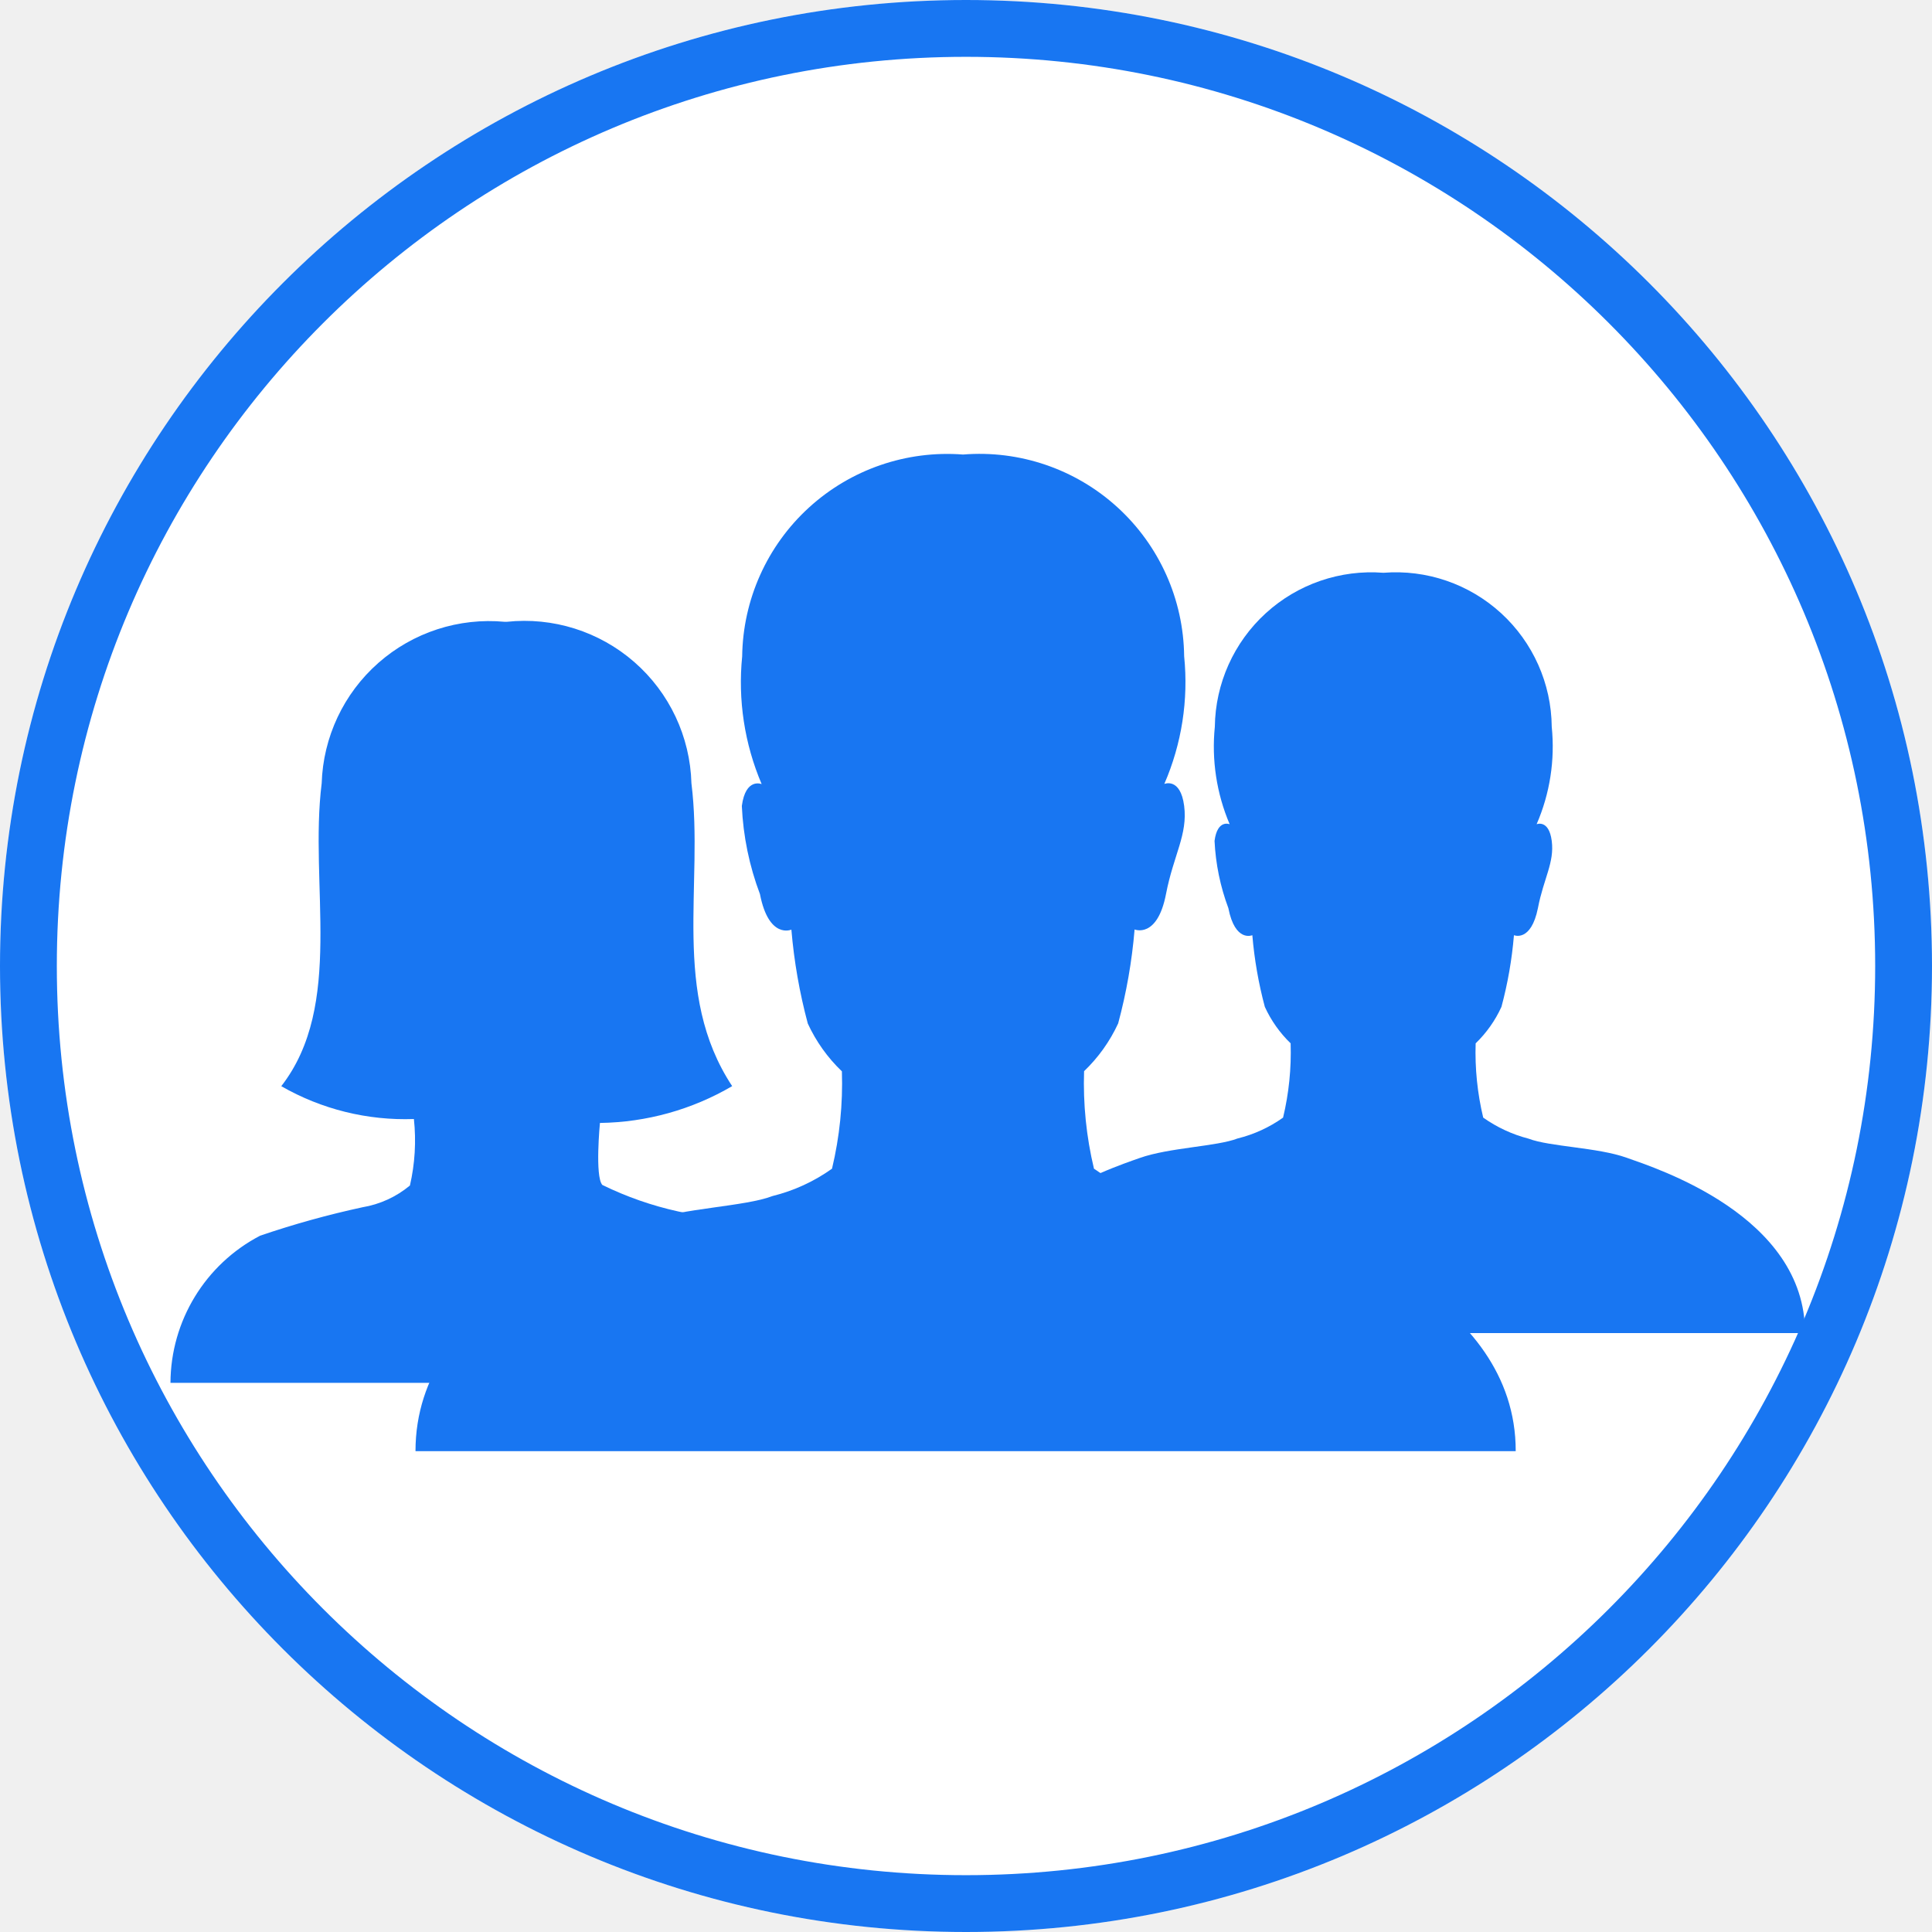
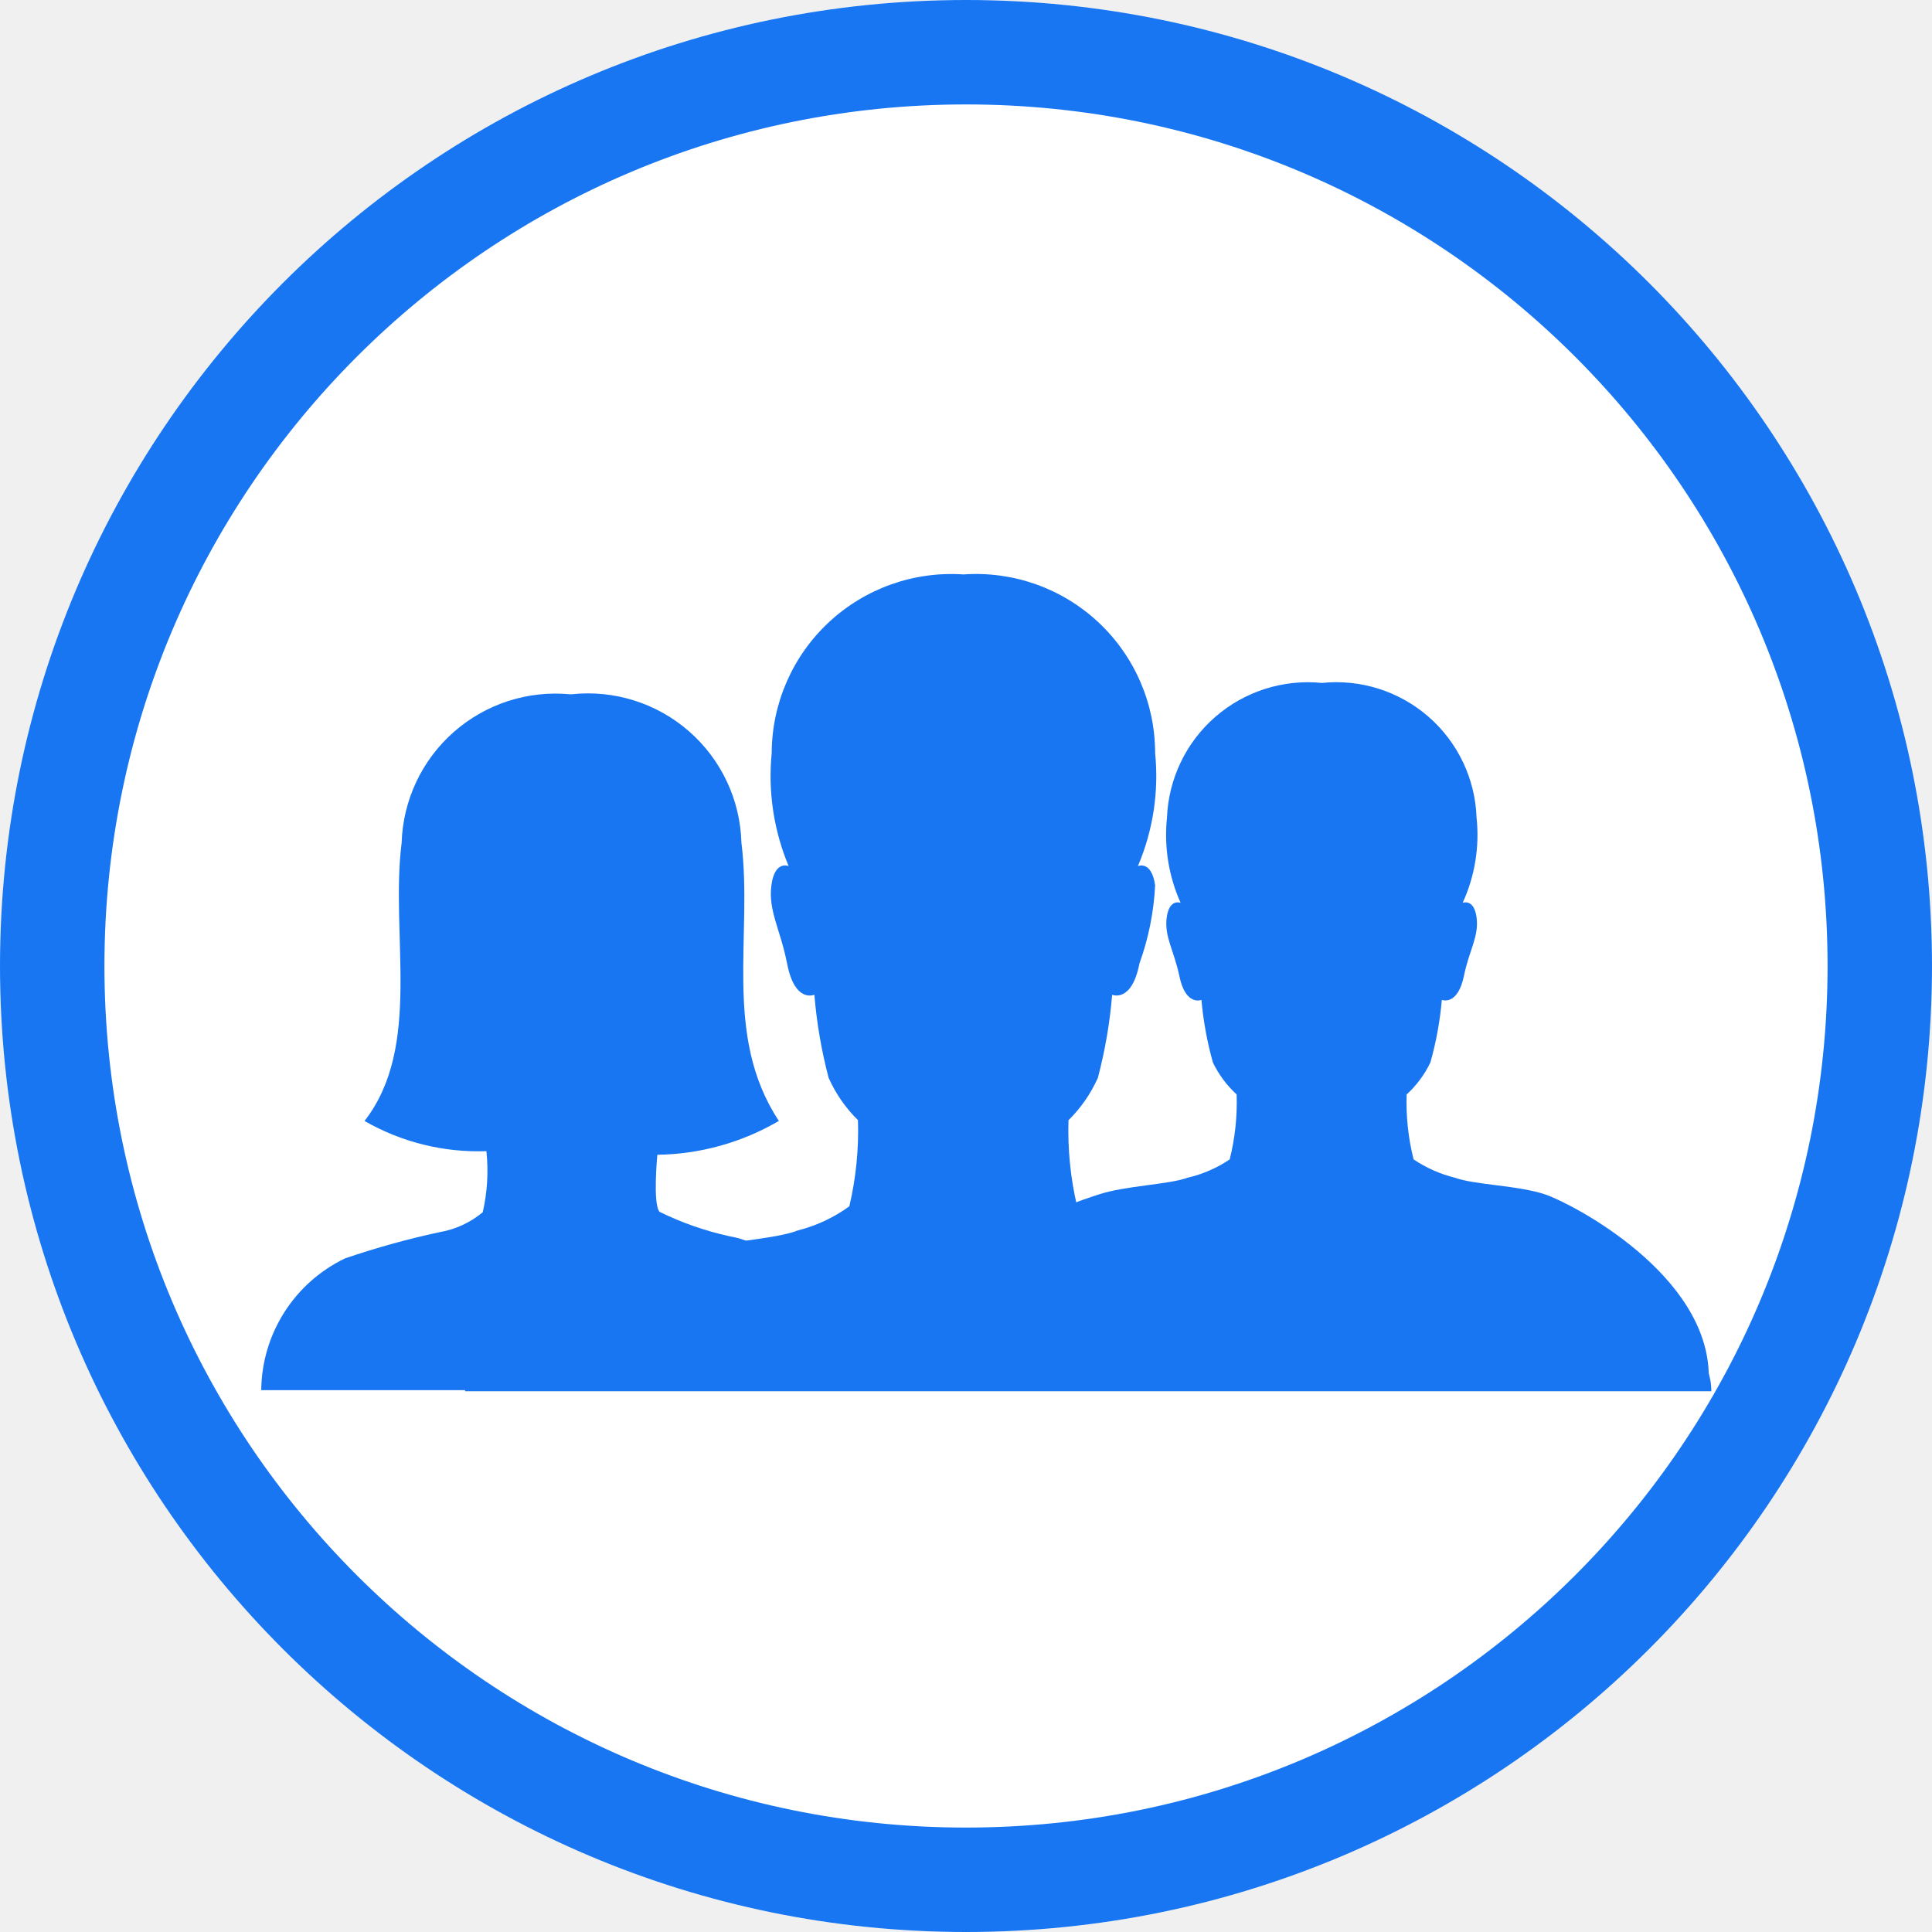
- <svg xmlns="http://www.w3.org/2000/svg" width="34" height="34" viewBox="0 0 34 34">
-   <g id="Group_10" data-name="Group 10" transform="translate(-1767 -222)">
-     <g id="Ellipse_3" data-name="Ellipse 3" transform="translate(1767 222)" fill="#fff" stroke="#1876f2" stroke-width="1">
-       <circle cx="17" cy="17" r="17" stroke="none" />
-       <circle cx="17" cy="17" r="16.5" fill="none" />
-     </g>
-     <g id="Icon_ionic-ios-people" data-name="Icon ionic-ios-people" transform="translate(1760.026 225.792)">
-       <path id="Path_25" data-name="Path 25" d="M22.71,21.242c-.673-.24-1.773-.252-2.26-.439a3.193,3.193,0,0,1-1.046-.487A6.462,6.462,0,0,1,19.23,18.6a2.767,2.767,0,0,0,.6-.841,9.352,9.352,0,0,0,.289-1.653s.4.168.553-.625c.132-.685.385-1.046.319-1.551s-.349-.385-.349-.385a4.5,4.5,0,0,0,.349-2.248A3.6,3.6,0,0,0,17.1,7.748,3.609,3.609,0,0,0,13.213,11.3a4.568,4.568,0,0,0,.343,2.248s-.282-.12-.349.385a5.028,5.028,0,0,0,.319,1.551c.156.8.553.625.553.625a9.443,9.443,0,0,0,.289,1.653,2.767,2.767,0,0,0,.6.841,6.462,6.462,0,0,1-.174,1.713,3.073,3.073,0,0,1-1.046.481c-.481.186-1.581.21-2.26.451s-4.024,1.334-4.024,4.039H26.826C26.832,22.577,23.383,21.483,22.71,21.242Z" transform="translate(6.822 -3.541)" fill="#1876f2" />
-       <path id="Path_33" data-name="Path 33" d="M19.094,18.043c-.514-.183-1.353-.193-1.724-.335a2.436,2.436,0,0,1-.8-.371,4.93,4.93,0,0,1-.133-1.307,2.111,2.111,0,0,0,.454-.642,7.135,7.135,0,0,0,.22-1.261s.3.128.422-.477c.1-.523.293-.8.243-1.183s-.266-.293-.266-.293a3.434,3.434,0,0,0,.266-1.715,2.744,2.744,0,0,0-2.962-2.71,2.753,2.753,0,0,0-2.967,2.71,3.485,3.485,0,0,0,.261,1.715s-.216-.092-.266.293a3.9,3.9,0,0,0,.243,1.183c.119.61.422.477.422.477a7.2,7.2,0,0,0,.22,1.261,2.111,2.111,0,0,0,.454.642,4.93,4.93,0,0,1-.133,1.307,2.344,2.344,0,0,1-.8.367c-.367.142-1.206.16-1.724.344s-3.07,1.018-3.07,3.081h14.78C22.238,19.061,19.607,18.226,19.094,18.043Z" transform="translate(16.506 -1.461)" fill="#1876f2" />
-       <path id="Path_26" data-name="Path 26" d="M9.773,20.026a4.729,4.729,0,0,0,2.327-.648c-1.08-1.637-.495-3.546-.717-5.329A2.939,2.939,0,0,0,8.13,11.207H8.1A2.948,2.948,0,0,0,4.876,14.05c-.223,1.776.4,3.9-.711,5.329a4.376,4.376,0,0,0,2.334.578h0a3.528,3.528,0,0,1-.07,1.17,1.759,1.759,0,0,1-.836.383,16.161,16.161,0,0,0-1.8.5A2.933,2.933,0,0,0,2.215,24.6H7.808a5,5,0,0,1,2.229-2.076,4.677,4.677,0,0,1,1.721-.362s.265-.418-.606-.578a5.938,5.938,0,0,1-1.337-.467C9.682,20.967,9.773,20.026,9.773,20.026Z" transform="translate(7.759 -4.056)" fill="#1876f2" />
-     </g>
+ <svg xmlns="http://www.w3.org/2000/svg" id="Group" width="37" height="37" viewBox="0 0 37 37">
+   <g id="Ellipse_3" data-name="Ellipse 3" fill="#fff" stroke="#1876f2" stroke-width="2">
+     <circle cx="18.5" cy="18.5" r="18.5" stroke="none" />
+     <circle cx="18.5" cy="18.5" r="17.5" fill="none" />
+   </g>
+   <g id="Icon_ionic-ios-people" data-name="Icon ionic-ios-people" transform="translate(-4.943 6.792)">
+     <path id="Path_25" data-name="Path 25" d="M21.874,20.744c-.636-.232-1.676-.243-2.136-.423a2.993,2.993,0,0,1-.989-.469,6.338,6.338,0,0,1-.165-1.65,2.663,2.663,0,0,0,.562-.81A9.163,9.163,0,0,0,19.42,15.8s.375.162.523-.6a5.152,5.152,0,0,0,.3-1.494c-.068-.486-.33-.37-.33-.37a4.4,4.4,0,0,0,.33-2.165,3.429,3.429,0,0,0-3.67-3.421A3.44,3.44,0,0,0,12.9,11.17a4.47,4.47,0,0,0,.324,2.165s-.267-.116-.33.37.17.834.3,1.494c.148.77.523.6.523.6a9.252,9.252,0,0,0,.273,1.592,2.663,2.663,0,0,0,.562.81,6.338,6.338,0,0,1-.165,1.65,2.88,2.88,0,0,1-.989.463c-.454.179-1.494.2-2.136.434s-4.235.04-4.235,2.645H30.895C30.9,20.785,22.511,20.976,21.874,20.744Z" transform="translate(6.822 -3.541)" fill="#1876f2" />
+     <path id="Path_33" data-name="Path 33" d="M19.094,17.545c-.514-.175-1.353-.183-1.724-.319a2.493,2.493,0,0,1-.8-.353,4.474,4.474,0,0,1-.133-1.244,2.019,2.019,0,0,0,.454-.611,6.49,6.49,0,0,0,.22-1.2s.3.122.422-.454c.1-.5.293-.759.243-1.126s-.266-.279-.266-.279a3.134,3.134,0,0,0,.266-1.632,2.688,2.688,0,0,0-2.962-2.579,2.7,2.7,0,0,0-2.967,2.579,3.18,3.18,0,0,0,.261,1.632s-.216-.087-.266.279.138.628.243,1.126c.119.58.422.454.422.454a6.553,6.553,0,0,0,.22,1.2,2.019,2.019,0,0,0,.454.611,4.473,4.473,0,0,1-.133,1.244,2.4,2.4,0,0,1-.8.349c-.367.135-1.206.153-1.724.327s-3.07.969-3.07,2.932h7.358l7.412.567C22.232,19.08,19.607,17.72,19.094,17.545Z" transform="translate(15.445 -1.461)" fill="#1876f2" />
+     <path id="Path_26" data-name="Path 26" d="M9.773,20.026a4.729,4.729,0,0,0,2.327-.648c-1.08-1.637-.495-3.546-.717-5.329a2.939,2.939,0,0,0-3.253-2.842H8.1A2.948,2.948,0,0,0,4.876,14.05c-.223,1.776.4,3.9-.711,5.329a4.376,4.376,0,0,0,2.334.578h0a3.528,3.528,0,0,1-.07,1.17,1.759,1.759,0,0,1-.836.383,16.161,16.161,0,0,0-1.8.5,2.83,2.83,0,0,0-1.606,2.524H6.09c.153-.557,2.924-1.486,3.947-2.008a4.677,4.677,0,0,1,1.721-.362s.265-.418-.606-.578a5.938,5.938,0,0,1-1.337-.467C9.682,20.967,9.773,20.026,9.773,20.026Z" transform="translate(7.759 -4.703)" fill="#1876f2" />
  </g>
</svg>
